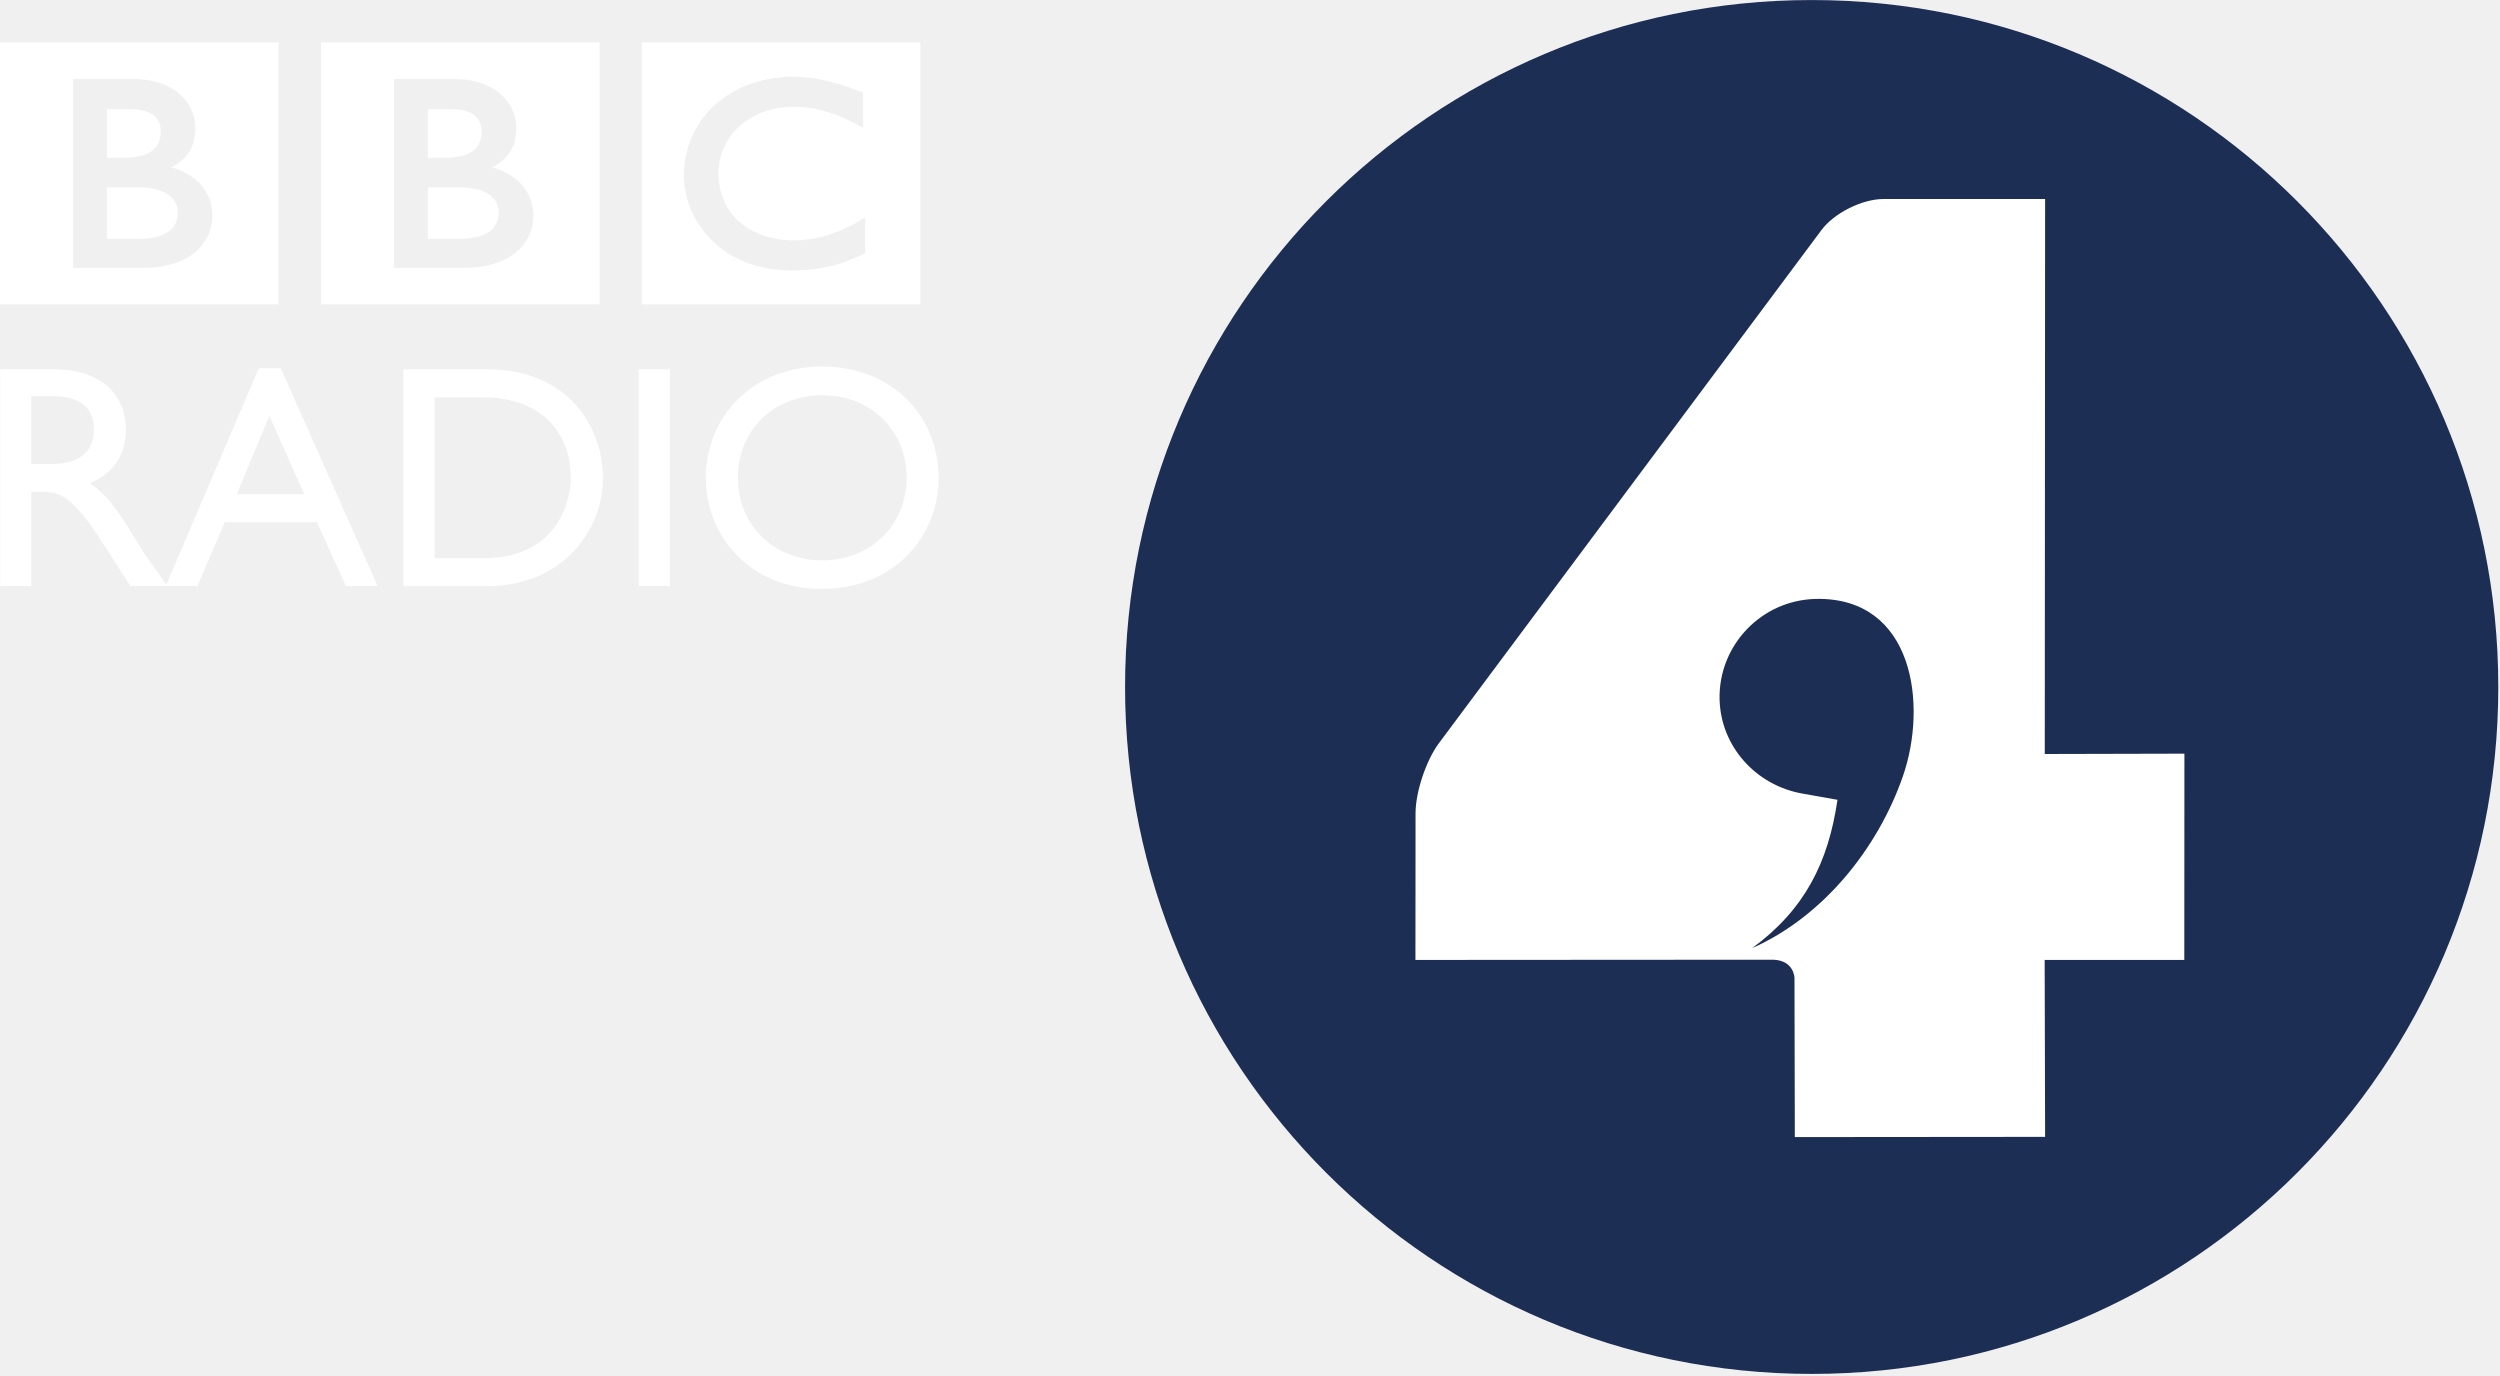
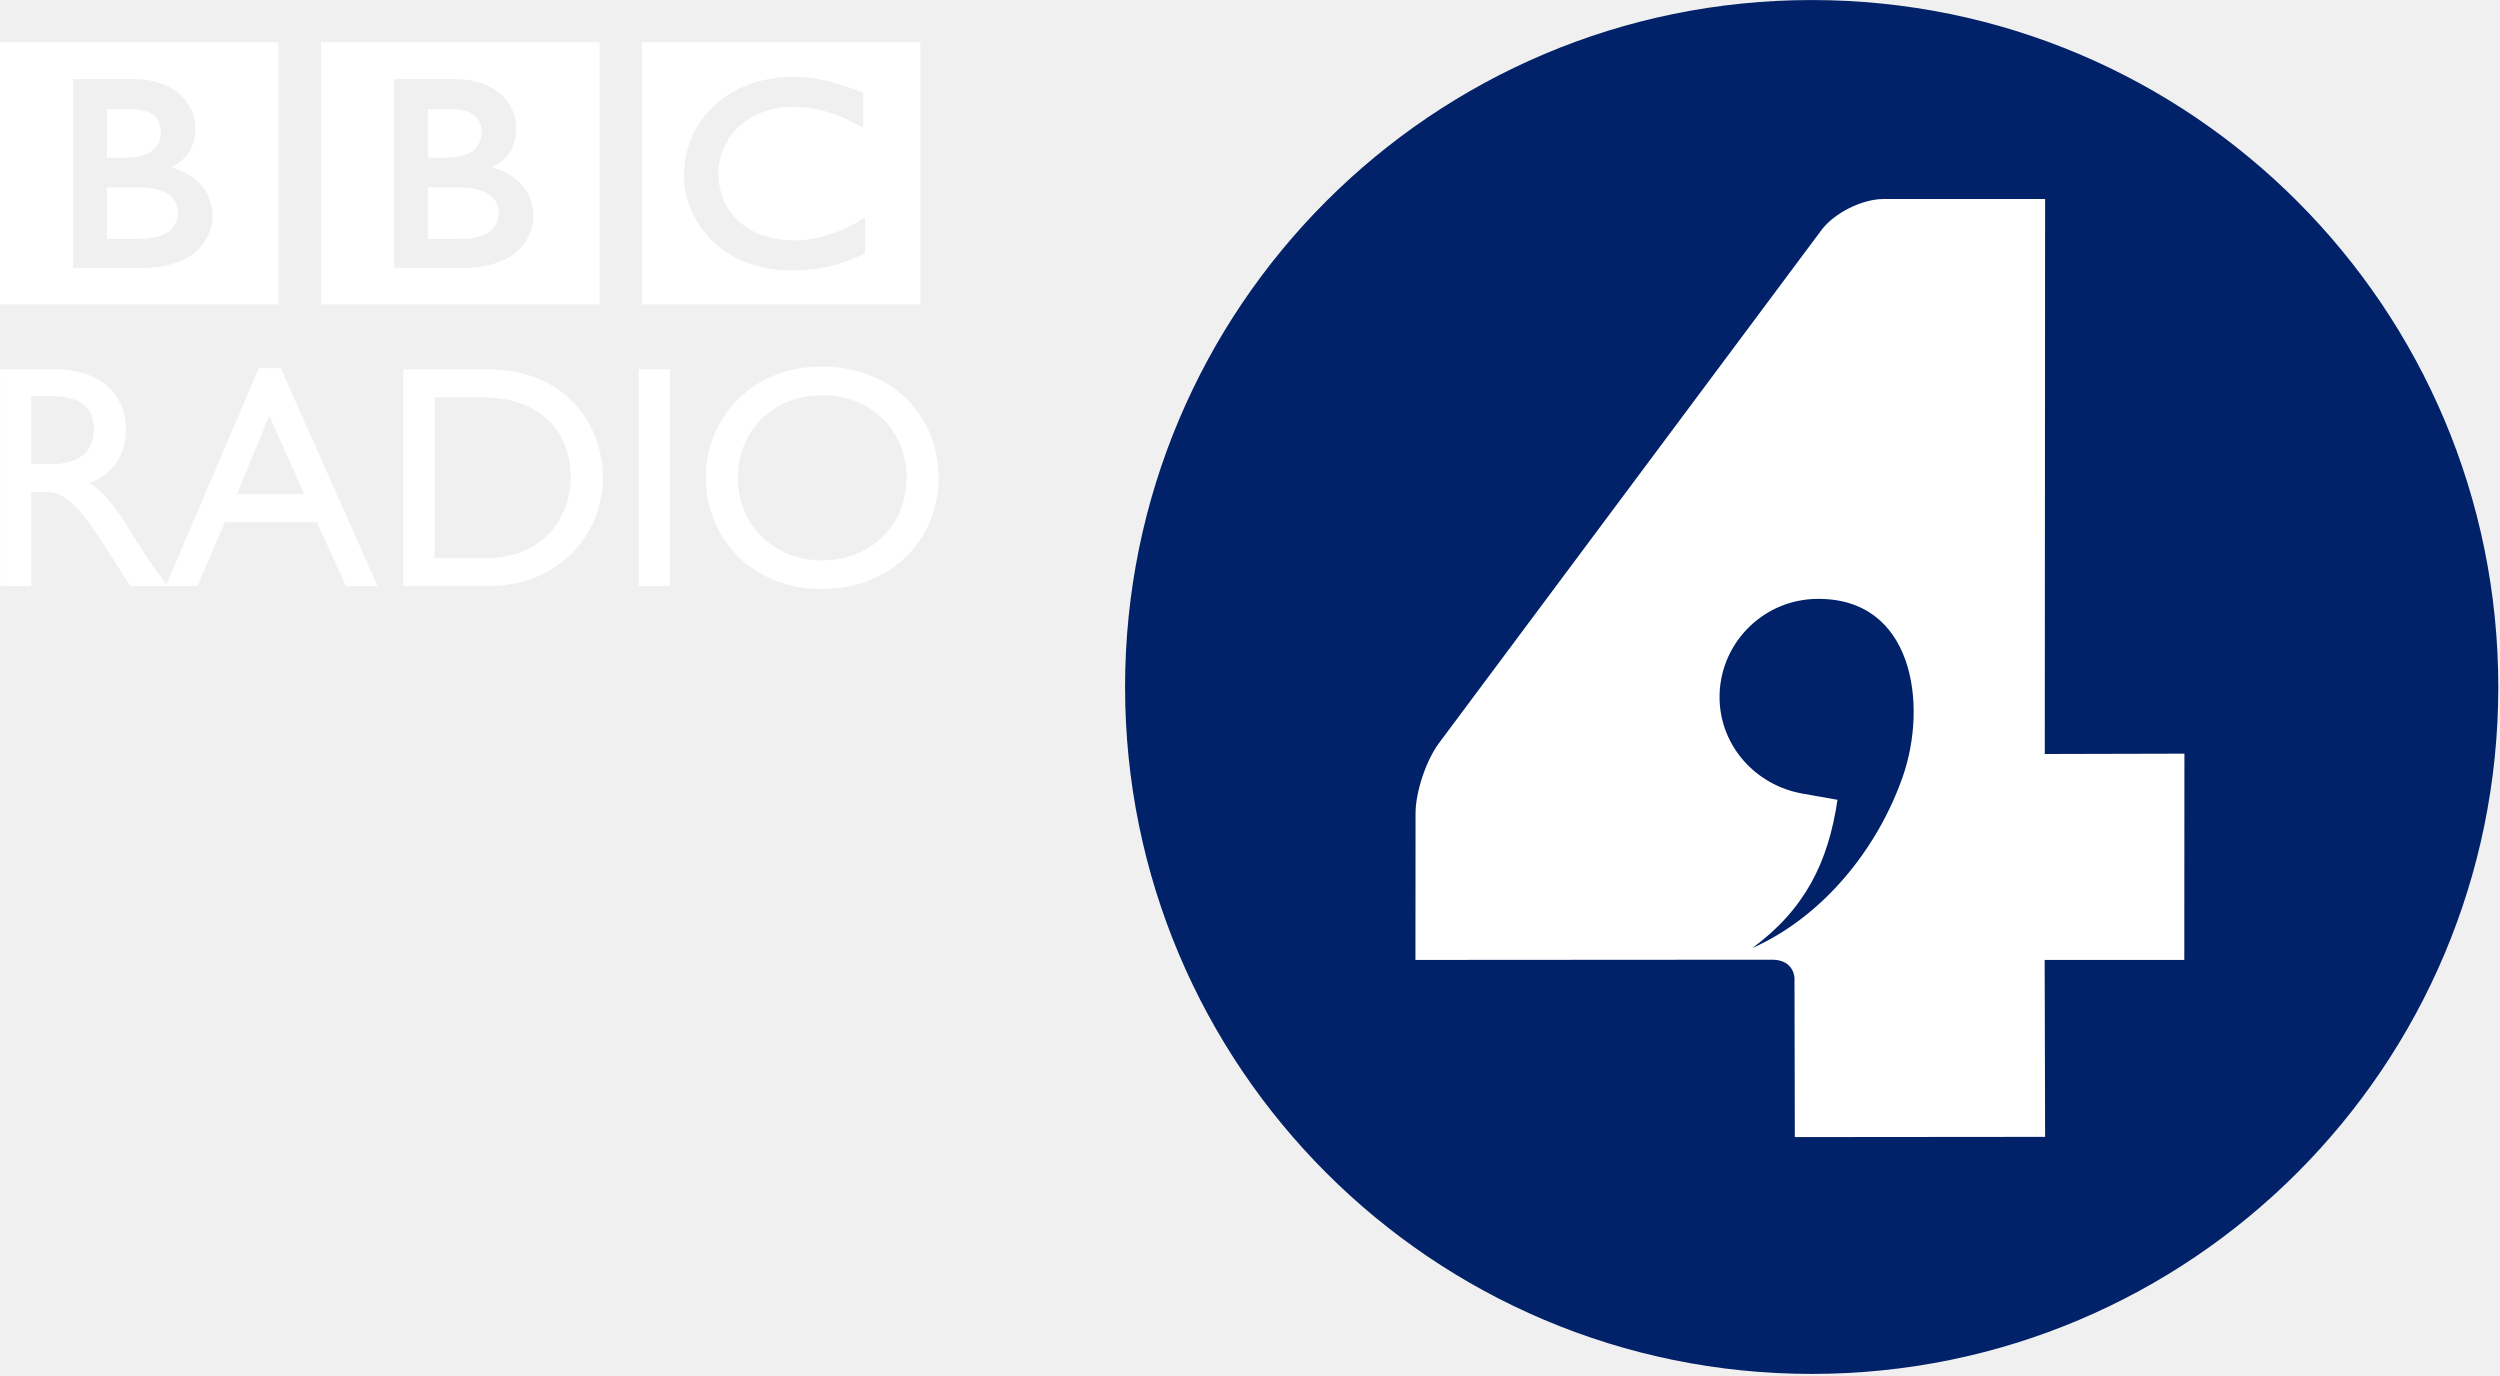
<svg xmlns="http://www.w3.org/2000/svg" width="487" height="268" viewBox="0 0 487 268" fill="none">
  <g clip-path="url(#clip0)">
    <path d="M271.5 35.307H428.108V228.085H271.5V35.307Z" fill="white" />
    <path d="M52.462 81.001L59.268 96.271H46.136L52.462 81.001ZM84.659 77.401H93.974C105.808 77.401 111.185 84.599 111.185 93.064C111.185 98.279 108.034 108.727 94.323 108.727H84.659V77.401ZM6.086 77.161H9.991C15.859 77.161 18.231 79.571 18.28 83.532C18.329 87.071 16.477 90.403 9.991 90.403H6.086V77.161ZM160.157 76.988C169.62 76.988 176.605 83.785 176.605 93.064C176.605 102.283 169.62 109.163 160.157 109.163C150.737 109.163 143.732 102.276 143.732 93.064C143.732 83.785 150.744 76.988 160.157 76.988ZM124.426 71.949V114.159H130.491V71.949H124.426ZM78.573 71.949V114.18H95.043C108.974 114.18 117.446 103.909 117.446 93.064C117.446 83.119 110.586 71.949 94.999 71.949H78.573ZM50.412 71.731L32.415 113.853C29.714 110.137 28.602 108.617 26.853 105.804C23.637 100.54 21.299 96.655 17.473 94.112C21.978 92.321 24.519 88.661 24.519 83.772C24.519 76.467 19.206 71.949 10.667 71.949H0.022V114.159H6.086V95.835H8.617C11.728 95.835 14.23 96.837 19.829 105.499L25.391 114.159H32.633H38.458L43.802 101.724H61.733L67.383 114.159H73.556L54.688 71.731H50.412ZM160.136 71.404C146.449 71.397 137.492 81.371 137.492 93.064C137.492 104.513 146.215 114.725 160.004 114.725C174.296 114.725 182.844 104.447 182.844 93.064C182.844 81.309 174.06 71.404 160.136 71.404ZM83.35 36.501V46.536H89.873C89.873 46.536 90.005 46.513 90.2 46.513C90.439 46.501 90.731 46.483 91.117 46.471C91.807 46.391 92.758 46.252 93.669 45.947C94.482 45.684 95.26 45.265 95.872 44.66C96.104 44.409 96.29 44.163 96.461 43.917C96.956 43.117 97.106 42.313 97.137 41.868C97.149 41.647 97.137 41.519 97.137 41.519C97.137 41.519 97.137 41.435 97.137 41.3C97.137 41.104 97.116 40.723 97.006 40.319C96.878 39.843 96.668 39.289 96.264 38.769L95.981 38.508C95.816 38.325 95.621 38.137 95.414 37.984C95.053 37.728 94.648 37.504 94.214 37.308C93.633 37.052 92.969 36.86 92.229 36.719C91.881 36.652 91.486 36.591 91.095 36.567C90.832 36.531 90.594 36.525 90.331 36.501C90.105 36.489 89.884 36.501 89.633 36.501H83.35ZM20.832 36.501V46.536H27.355C27.355 46.536 27.49 46.513 27.704 46.513C27.912 46.501 28.241 46.483 28.62 46.471C29.329 46.391 30.245 46.252 31.15 45.947C31.963 45.684 32.758 45.265 33.375 44.66C33.614 44.409 33.805 44.163 33.964 43.917C34.465 43.117 34.588 42.313 34.619 41.868C34.643 41.647 34.641 41.519 34.641 41.519V41.3C34.616 41.104 34.595 40.723 34.509 40.319C34.393 39.843 34.162 39.289 33.746 38.769L33.484 38.508C33.301 38.325 33.119 38.137 32.917 37.984C32.55 37.728 32.142 37.504 31.695 37.308C31.103 37.052 30.441 36.86 29.732 36.719C29.371 36.652 28.983 36.591 28.598 36.567C28.347 36.531 28.079 36.525 27.834 36.501C27.608 36.489 27.357 36.501 27.136 36.501H20.832ZM83.35 21.253V30.743H86.492C86.492 30.743 86.706 30.755 86.994 30.743C87.232 30.743 87.469 30.723 87.714 30.699C88.355 30.661 89.248 30.572 90.135 30.328C90.318 30.273 90.505 30.203 90.658 30.153C91.367 29.897 92.034 29.539 92.578 29.019C92.987 28.604 93.245 28.144 93.429 27.711C93.661 27.167 93.741 26.647 93.778 26.292C93.79 25.932 93.799 25.747 93.799 25.747C93.799 25.747 93.799 25.589 93.799 25.333C93.787 24.929 93.693 24.239 93.363 23.609C93.204 23.292 92.999 22.975 92.687 22.693C92.338 22.356 91.924 22.093 91.466 21.885C90.567 21.501 89.532 21.324 88.695 21.276C88.31 21.251 87.973 21.253 87.692 21.253H83.35ZM20.832 21.253V30.743H23.995C23.995 30.743 24.206 30.755 24.475 30.743C24.695 30.743 24.975 30.723 25.195 30.699C25.837 30.661 26.746 30.572 27.638 30.328C27.821 30.273 27.978 30.203 28.162 30.153C28.858 29.897 29.54 29.539 30.059 29.019C30.493 28.604 30.758 28.144 30.954 27.711C31.174 27.167 31.257 26.647 31.281 26.292C31.311 25.932 31.325 25.747 31.325 25.747V25.333C31.282 24.929 31.191 24.239 30.867 23.609C30.708 23.292 30.5 22.975 30.212 22.693C29.845 22.356 29.418 22.093 28.947 21.885C28.055 21.501 27.045 21.324 26.177 21.276C25.81 21.251 25.464 21.253 25.195 21.253H20.832ZM76.763 15.407H88.695C95.114 15.407 97.966 18.767 97.966 18.767C97.966 18.767 100.562 21.021 100.562 24.94C100.562 28.803 98.782 30.4 98.293 30.895C97.224 31.952 95.85 32.597 95.85 32.597C95.85 32.597 98.895 33.245 101.304 35.628C104.109 38.44 103.899 42.085 103.899 42.085C103.899 42.085 104.13 45.613 101.085 48.652C97.369 52.368 90.615 52.185 90.615 52.185H76.763V15.407ZM14.244 15.407H26.198C32.61 15.407 35.447 18.767 35.447 18.767C35.447 18.767 38.043 21.021 38.043 24.94C38.043 28.803 36.282 30.4 35.775 30.895C34.724 31.952 33.353 32.597 33.353 32.597C33.353 32.597 36.389 33.245 38.785 35.628C41.591 38.44 41.381 42.085 41.381 42.085C41.381 42.085 41.593 45.613 38.567 48.652C34.844 52.368 28.096 52.185 28.096 52.185H14.244V15.407ZM153.984 14.949C154.204 14.949 154.335 14.949 154.573 14.949C155.056 14.949 155.547 14.979 156.077 15.015C156.359 15.027 156.651 15.043 156.951 15.08C157.379 15.111 157.779 15.149 158.193 15.211L158.499 15.233C158.732 15.281 158.981 15.336 159.219 15.385C159.507 15.423 159.783 15.465 160.069 15.537C160.376 15.587 160.652 15.645 160.92 15.713C161.085 15.756 161.253 15.797 161.4 15.821C161.657 15.889 161.917 15.972 162.185 16.04C162.369 16.089 162.585 16.125 162.775 16.192L162.949 16.259C163.169 16.313 163.396 16.377 163.604 16.433C163.867 16.512 164.12 16.603 164.389 16.695C164.621 16.768 164.852 16.852 165.065 16.912C165.335 17.023 165.579 17.104 165.829 17.196C166.263 17.355 166.661 17.495 166.985 17.611C167.724 17.897 168.141 18.068 168.141 18.068V24.919L167.443 24.525C167.18 24.385 166.852 24.192 166.461 24.001C166.253 23.892 166.013 23.759 165.764 23.631C165.457 23.503 165.149 23.341 164.825 23.195C164.409 23 163.997 22.817 163.539 22.628C163.215 22.505 162.853 22.364 162.535 22.235C162.535 22.235 162.309 22.185 161.924 22.039C161.692 21.977 161.409 21.887 161.073 21.777C160.853 21.697 160.599 21.613 160.353 21.559C159.92 21.449 159.465 21.353 158.957 21.232C158.645 21.183 158.303 21.119 157.953 21.057C157.544 20.989 157.104 20.953 156.689 20.904C156.456 20.88 156.22 20.869 155.969 20.839C155.62 20.827 155.288 20.829 154.921 20.817C154.757 20.817 154.591 20.817 154.42 20.817C153.937 20.817 153.456 20.84 152.937 20.883C152.661 20.895 152.399 20.923 152.129 20.948C151.855 20.991 151.613 21.024 151.344 21.079C151.112 21.116 150.847 21.183 150.603 21.232C150.371 21.299 150.112 21.367 149.861 21.428C149.604 21.507 149.343 21.588 149.097 21.668C148.853 21.759 148.616 21.823 148.377 21.908C148.139 21.993 147.919 22.103 147.68 22.213C146.2 22.885 144.763 23.843 143.492 25.115L143.229 25.397C143.059 25.563 142.909 25.751 142.749 25.921C142.633 26.061 142.532 26.201 142.423 26.336C142.129 26.727 141.879 27.123 141.659 27.513C141.543 27.691 141.439 27.876 141.353 28.059C141.244 28.292 141.108 28.519 141.004 28.757C140.931 28.935 140.857 29.109 140.808 29.28C140.704 29.549 140.616 29.793 140.525 30.044C140.439 30.319 140.361 30.573 140.307 30.829C140.209 31.227 140.131 31.593 140.088 31.943C140.015 32.523 139.969 33.04 139.957 33.425V33.861C139.957 34.064 139.967 34.312 139.98 34.581C139.992 34.765 139.987 34.951 140.023 35.171C140.079 35.739 140.185 36.412 140.351 37.133C140.424 37.384 140.499 37.663 140.591 37.919C140.7 38.255 140.803 38.596 140.961 38.944C141.047 39.152 141.131 39.347 141.223 39.555C141.345 39.8 141.484 40.059 141.637 40.297C141.729 40.487 141.827 40.628 141.943 40.799C142.059 40.964 142.169 41.139 142.292 41.321C142.427 41.487 142.577 41.663 142.707 41.845C142.981 42.157 143.267 42.479 143.579 42.784L143.665 42.871L143.732 42.936L143.84 43.045L144.059 43.241C144.241 43.371 144.445 43.541 144.648 43.7C144.831 43.84 145.025 43.999 145.215 44.115C145.385 44.243 145.564 44.363 145.716 44.485C145.888 44.571 146.037 44.661 146.196 44.747C146.532 44.943 146.873 45.112 147.221 45.271C147.399 45.337 147.548 45.409 147.701 45.488L147.985 45.597C148.125 45.652 148.279 45.723 148.443 45.772C149.415 46.127 150.423 46.373 151.432 46.557C152.073 46.649 152.659 46.739 153.264 46.776C153.796 46.819 154.296 46.841 154.791 46.841C155.036 46.841 155.285 46.809 155.555 46.797C155.94 46.785 156.38 46.759 156.863 46.711C157.187 46.685 157.509 46.635 157.845 46.579C157.992 46.567 158.144 46.539 158.303 46.513C159.52 46.281 160.909 45.945 162.425 45.401C163.215 45.12 164.053 44.78 164.891 44.376C165.392 44.125 165.911 43.869 166.417 43.612C166.876 43.349 167.309 43.071 167.792 42.784L168.272 42.521L168.533 42.347V49.328C168.399 49.371 168.288 49.432 168.184 49.48C167.891 49.615 167.584 49.76 167.333 49.895C167.035 50.023 166.764 50.144 166.483 50.265C166.049 50.461 165.629 50.612 165.305 50.745C165.055 50.831 164.847 50.912 164.695 50.985L164.389 51.073C164.065 51.189 163.735 51.308 163.385 51.4C163.087 51.511 162.809 51.571 162.491 51.661C162.064 51.76 161.621 51.885 161.139 51.989C160.845 52.044 160.525 52.121 160.201 52.164C159.693 52.268 159.177 52.336 158.608 52.404C158.248 52.452 157.872 52.497 157.475 52.535L157.277 52.556C156.312 52.636 155.257 52.687 154.115 52.687H153.679C153.367 52.663 153.043 52.647 152.719 52.621C152.095 52.591 151.489 52.548 150.908 52.469C150.309 52.413 149.719 52.311 149.163 52.207C148.491 52.067 147.813 51.899 147.177 51.728C146.811 51.623 146.479 51.528 146.131 51.4C145.783 51.289 145.429 51.157 145.105 51.029C144.244 50.675 143.443 50.292 142.728 49.895C142.38 49.681 142.036 49.457 141.681 49.263C141.381 49.067 141.111 48.881 140.831 48.673C140.611 48.508 140.393 48.331 140.197 48.172C139.972 48.007 139.76 47.816 139.565 47.669C139.284 47.413 139.043 47.167 138.78 46.928L138.649 46.797C138.361 46.516 138.073 46.205 137.799 45.881C137.553 45.612 137.299 45.345 137.079 45.052C136.852 44.771 136.66 44.476 136.445 44.157C136.287 43.925 136.115 43.676 135.944 43.437C135.767 43.12 135.588 42.821 135.399 42.479C135.105 41.909 134.804 41.313 134.548 40.689C134.389 40.304 134.231 39.9 134.089 39.489C133.98 39.141 133.867 38.791 133.763 38.443C133.708 38.168 133.637 37.883 133.588 37.613C133.564 37.473 133.547 37.361 133.523 37.221C133.461 36.897 133.403 36.544 133.348 36.196L133.326 36C133.302 35.707 133.264 35.399 133.239 35.105C133.227 34.817 133.217 34.555 133.217 34.255C133.217 33.869 133.236 33.483 133.26 33.099C133.304 32.603 133.336 32.12 133.392 31.637C133.593 30.145 133.975 28.725 134.483 27.404C134.904 26.347 135.385 25.355 135.965 24.437C136.039 24.285 136.133 24.133 136.249 23.98C136.396 23.748 136.524 23.524 136.707 23.304C136.915 23.016 137.111 22.744 137.361 22.475C137.551 22.219 137.777 21.961 138.016 21.712C138.2 21.448 138.451 21.212 138.671 20.992C138.945 20.753 139.212 20.479 139.5 20.228C139.824 19.971 140.133 19.677 140.481 19.421C140.652 19.287 140.812 19.195 140.983 19.072C141.184 18.919 141.399 18.771 141.593 18.636C141.955 18.397 142.327 18.18 142.707 17.959C143.121 17.721 143.525 17.504 143.971 17.283C144.472 17.039 145.039 16.801 145.608 16.564C146.696 16.148 147.867 15.785 149.163 15.516C149.359 15.473 149.569 15.416 149.796 15.385C149.936 15.349 150.101 15.328 150.253 15.299L150.603 15.233L150.908 15.211L151.169 15.189C151.493 15.135 151.805 15.111 152.129 15.08C152.344 15.056 152.557 15.033 152.784 15.015C153.163 14.989 153.568 14.961 153.984 14.949ZM125.037 8.252V59.297H179.288V8.252H125.037ZM62.54 8.252V59.297H116.791V8.252H62.54ZM0 8.252V59.297H54.251V8.252H0Z" fill="white" />
-     <path d="M353.733 116.667C343.152 116.893 334.729 125.675 334.973 136.256C335.205 145.437 342.076 152.972 351.051 154.58L357.943 155.801C356.147 167.996 351.6 177.14 341.343 184.683C355.164 178.545 365.764 165.308 370.661 151.285C375.563 137.245 372.775 116.283 353.733 116.667ZM366.931 38.769H398.387L398.32 146.879L425.523 146.813L425.501 186.995H398.299L398.387 221.461L349.632 221.504L349.567 190.507C349.567 190.507 349.517 187.092 345.423 186.95L275.727 186.995L275.749 158.397C275.761 154.228 277.82 148.095 280.308 144.763L354.824 44.812C357.324 41.475 362.761 38.757 366.931 38.769V38.769ZM352.927 0.007C279.041 0.007 219.164 59.925 219.164 133.835C219.164 207.744 279.041 267.64 352.927 267.64C426.792 267.64 486.667 207.744 486.667 133.835C486.667 59.925 426.792 0.007 352.927 0.007Z" fill="#1D2E55" />
+     <path d="M353.733 116.667C343.152 116.893 334.729 125.675 334.973 136.256C335.205 145.437 342.076 152.972 351.051 154.58L357.943 155.801C356.147 167.996 351.6 177.14 341.343 184.683C355.164 178.545 365.764 165.308 370.661 151.285C375.563 137.245 372.775 116.283 353.733 116.667ZM366.931 38.769H398.387L398.32 146.879L425.523 146.813L425.501 186.995H398.299L398.387 221.461L349.632 221.504L349.567 190.507C349.567 190.507 349.517 187.092 345.423 186.95L275.727 186.995L275.749 158.397C275.761 154.228 277.82 148.095 280.308 144.763L354.824 44.812C357.324 41.475 362.761 38.757 366.931 38.769V38.769ZM352.927 0.007C279.041 0.007 219.164 59.925 219.164 133.835C219.164 207.744 279.041 267.64 352.927 267.64C426.792 267.64 486.667 207.744 486.667 133.835C486.667 59.925 426.792 0.007 352.927 0.007Z" fill="#012169" />
  </g>
  <defs>
    <clipPath id="clip0">
      <rect width="486.667" height="267.64" fill="white" />
    </clipPath>
  </defs>
</svg>
